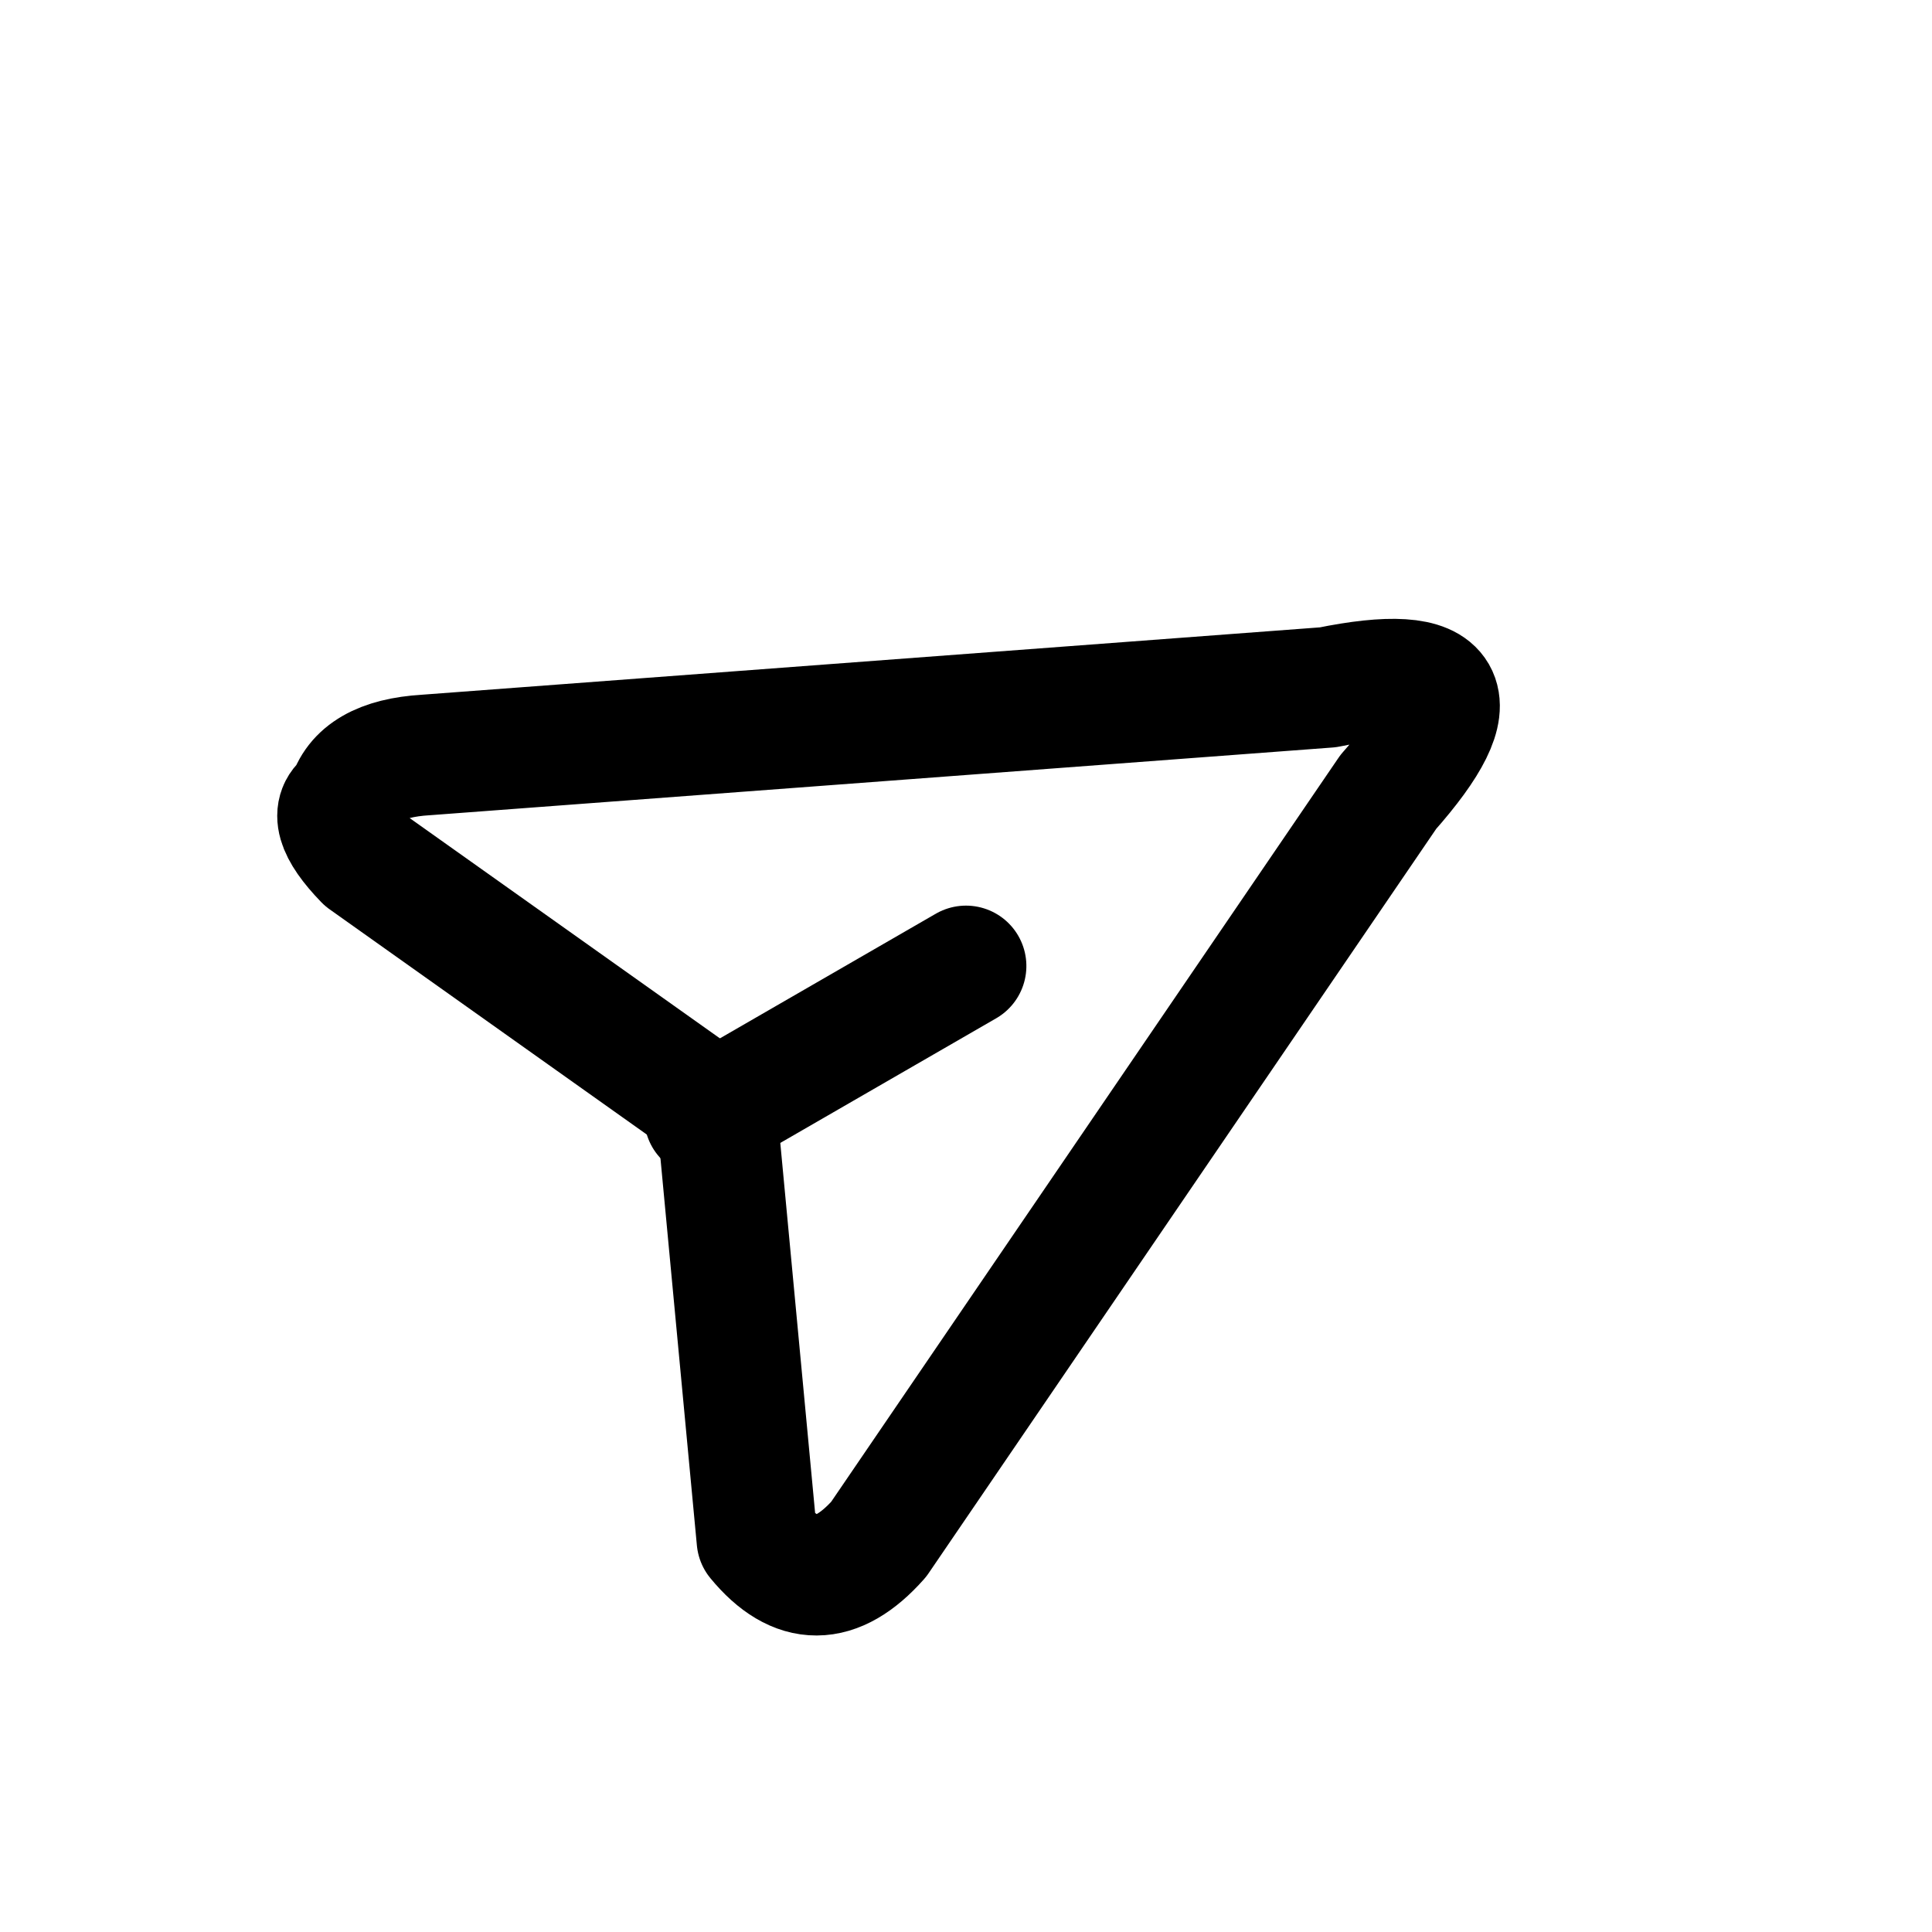
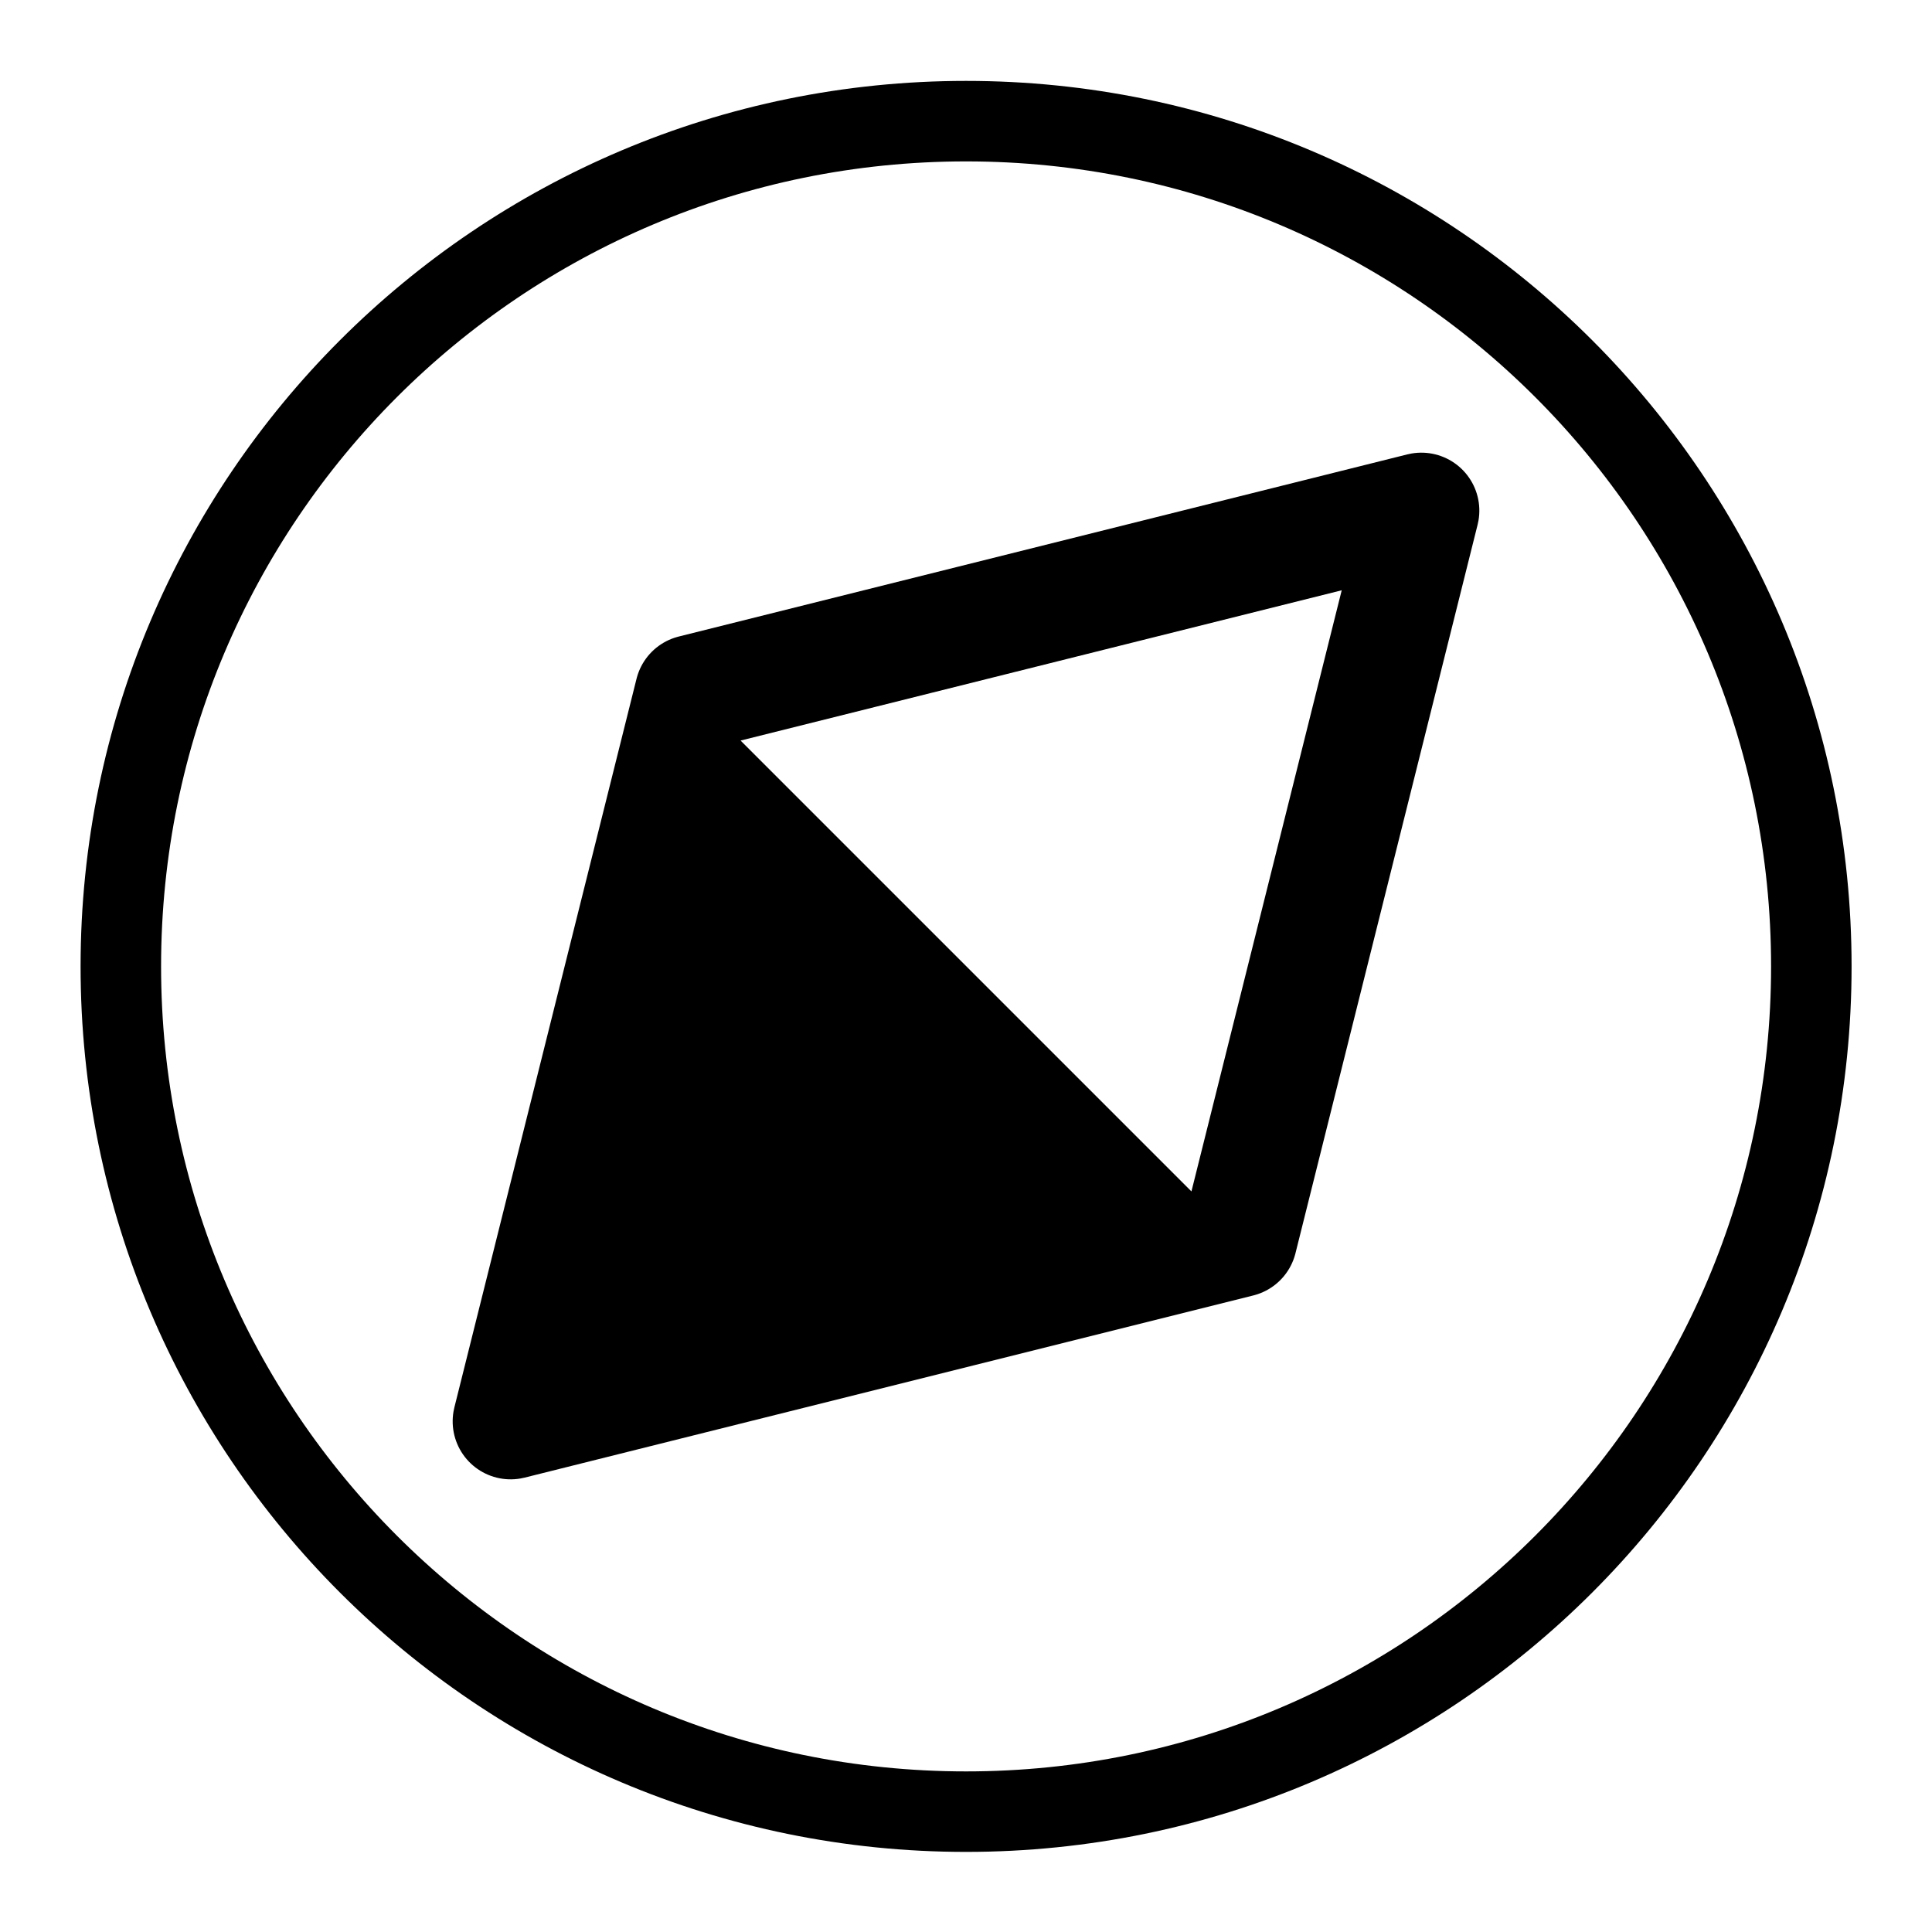
- <svg xmlns="http://www.w3.org/2000/svg" viewBox="0 0 64 64" width="120" height="120" fill="none">
-   <g transform="rotate(330 32 32)">
-     <path d="             M17 17             Q18 16 20 17             L47 30             Q50 31 50 32             Q50 33 47 34             L20 47             Q17 48 16.5 45             L22 33             Q22.5 32 22 31             L16.5 19             Q16 17 17 17             Z" stroke="currentColor" stroke-width="4" stroke-linejoin="round" stroke-linecap="round" />
-     <path d="M22 32L32 32" stroke="currentColor" stroke-width="4" stroke-linecap="round" />
+ <svg xmlns="http://www.w3.org/2000/svg" aria-label="Explore" className="x1lliihq x1n2onr6 x5n08af" fill="currentColor" height="24" role="img" viewBox="0 0 24 24" width="24">
+   <g transform="translate(12 12) rotate(225) scale(0.8) translate(-12 -12)">
+     <path d="M12 2 L18 12 L6 12 Z" fill="currentColor" />
+     <path d="M12 2                L18 12                L12 22                L6 12                Z" fill="none" stroke="currentColor" stroke-width="1.8" stroke-linejoin="round" stroke-linecap="round" />
  </g>
+   <circle cx="12.001" cy="12.005" fill="none" r="10.5" stroke="currentColor" strokeLinecap="round" strokeLinejoin="round" strokeWidth="4" />
</svg>
